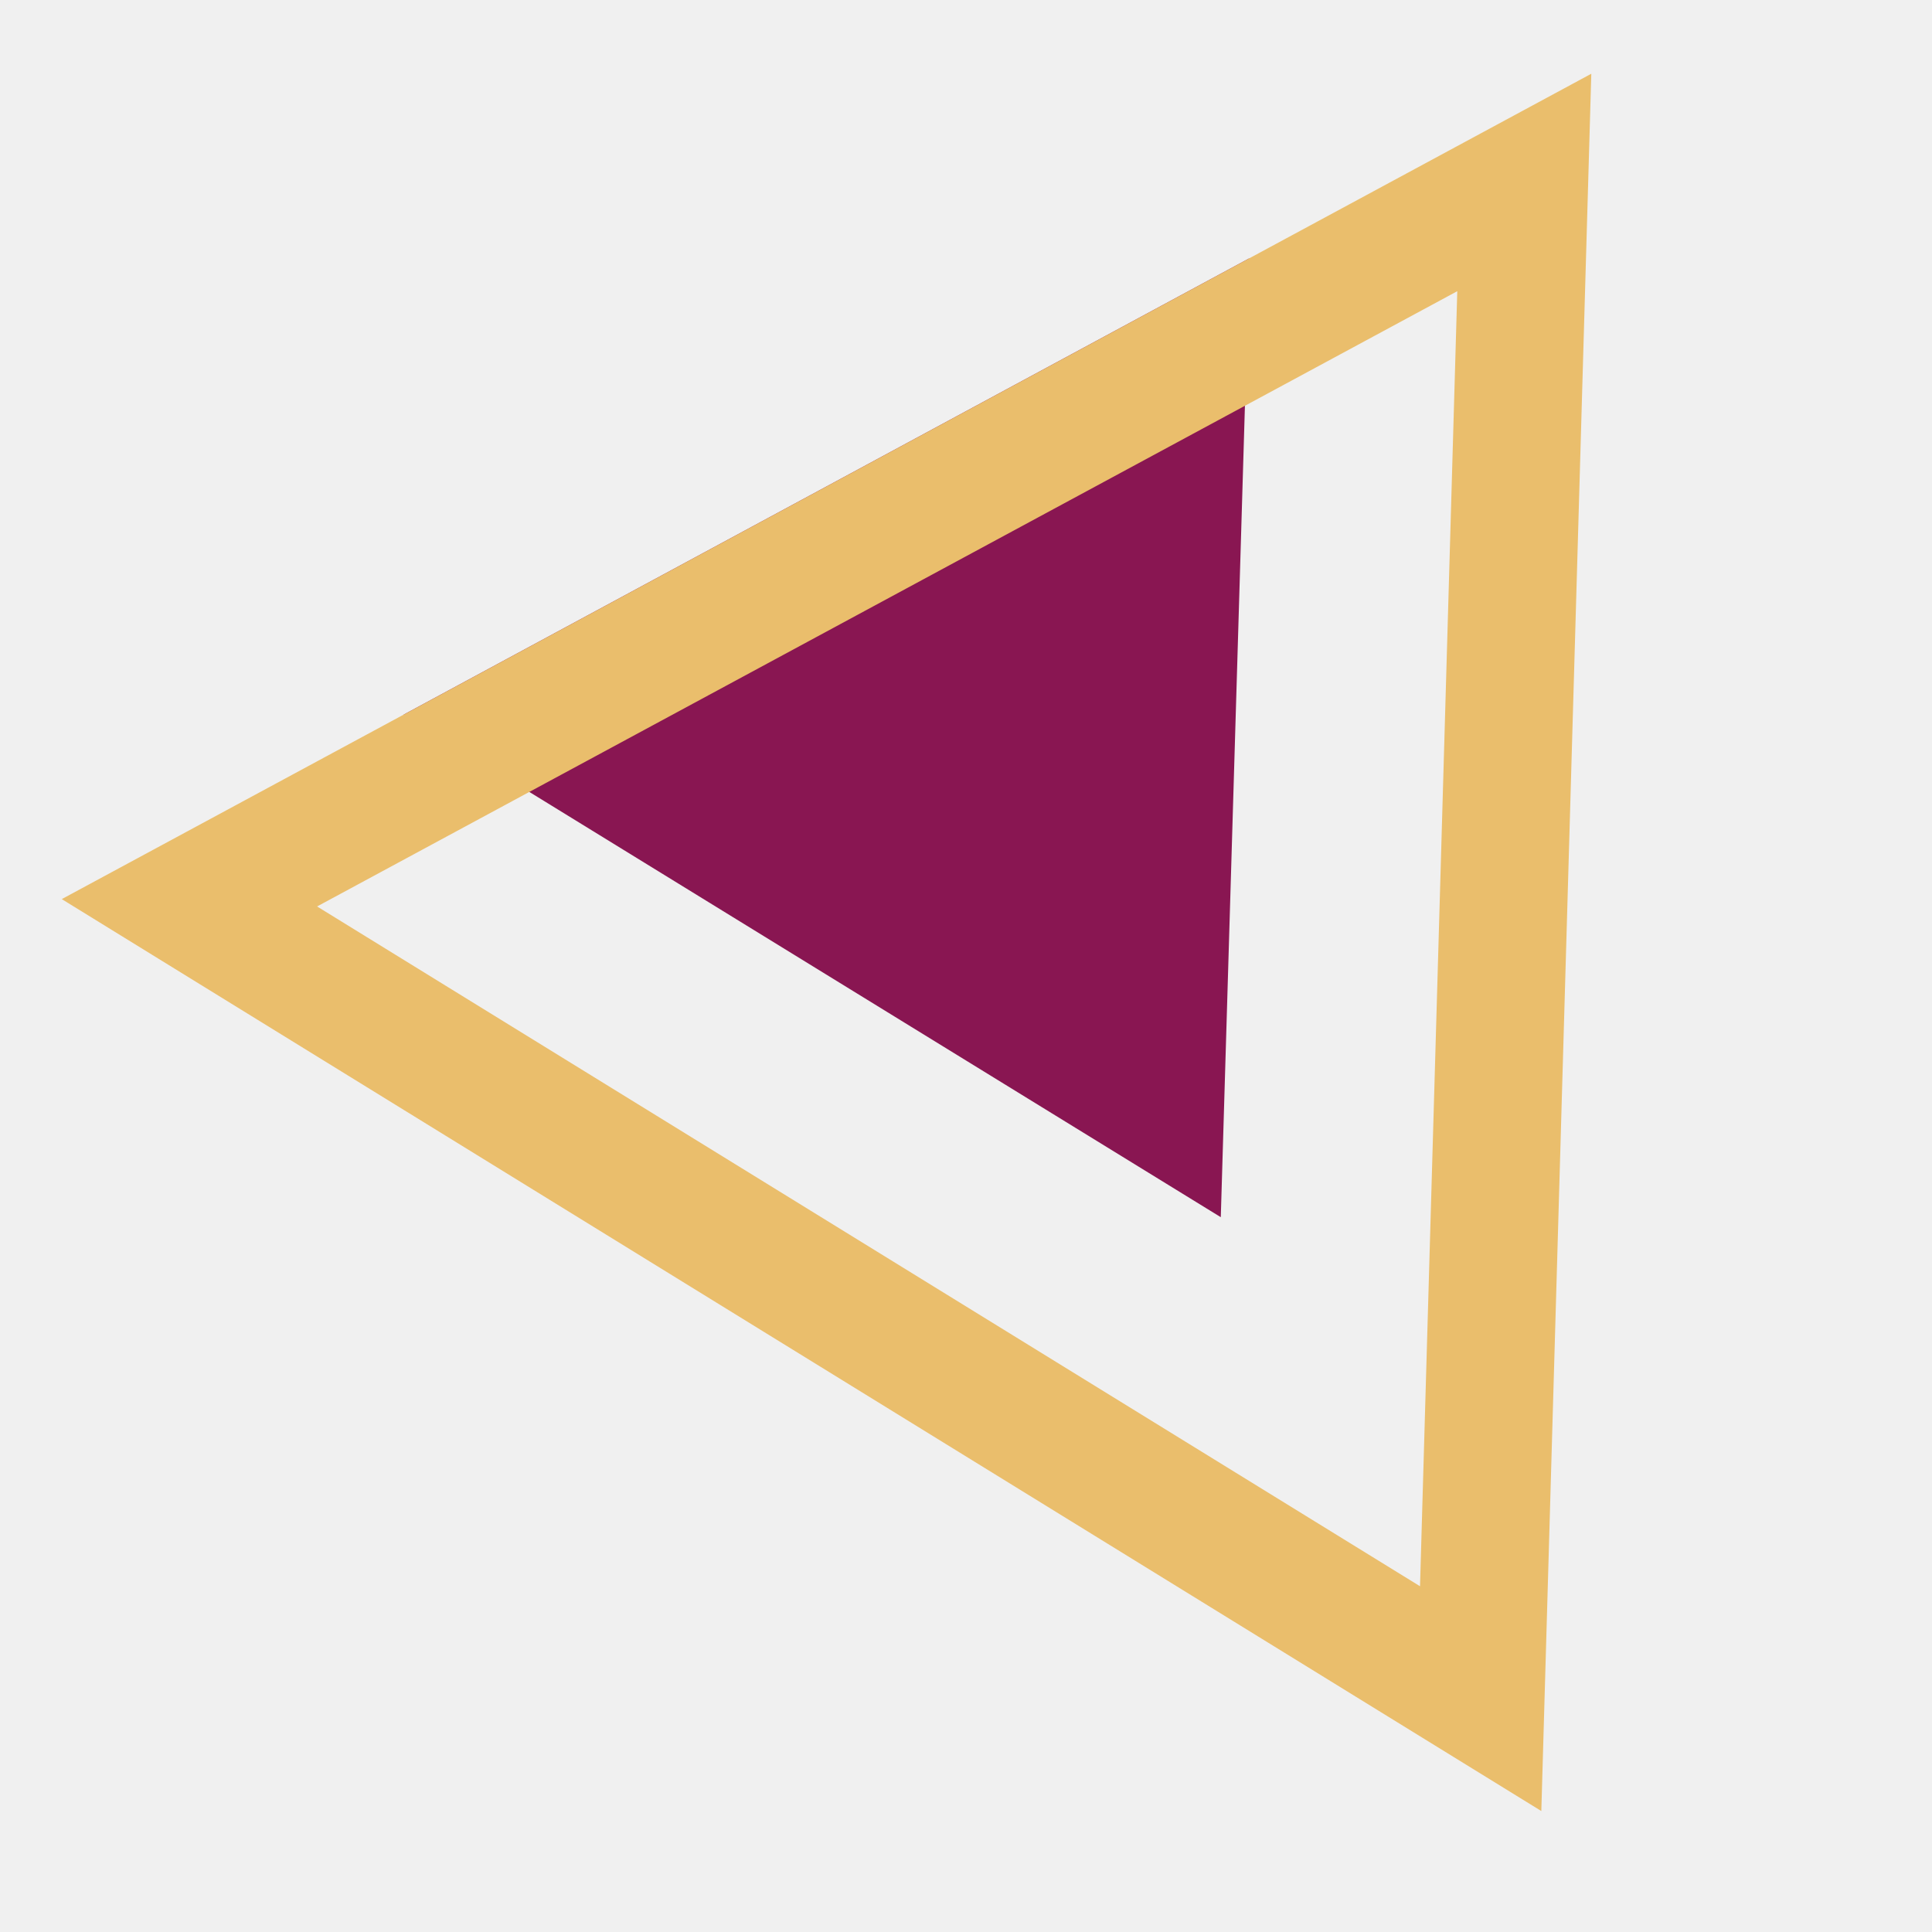
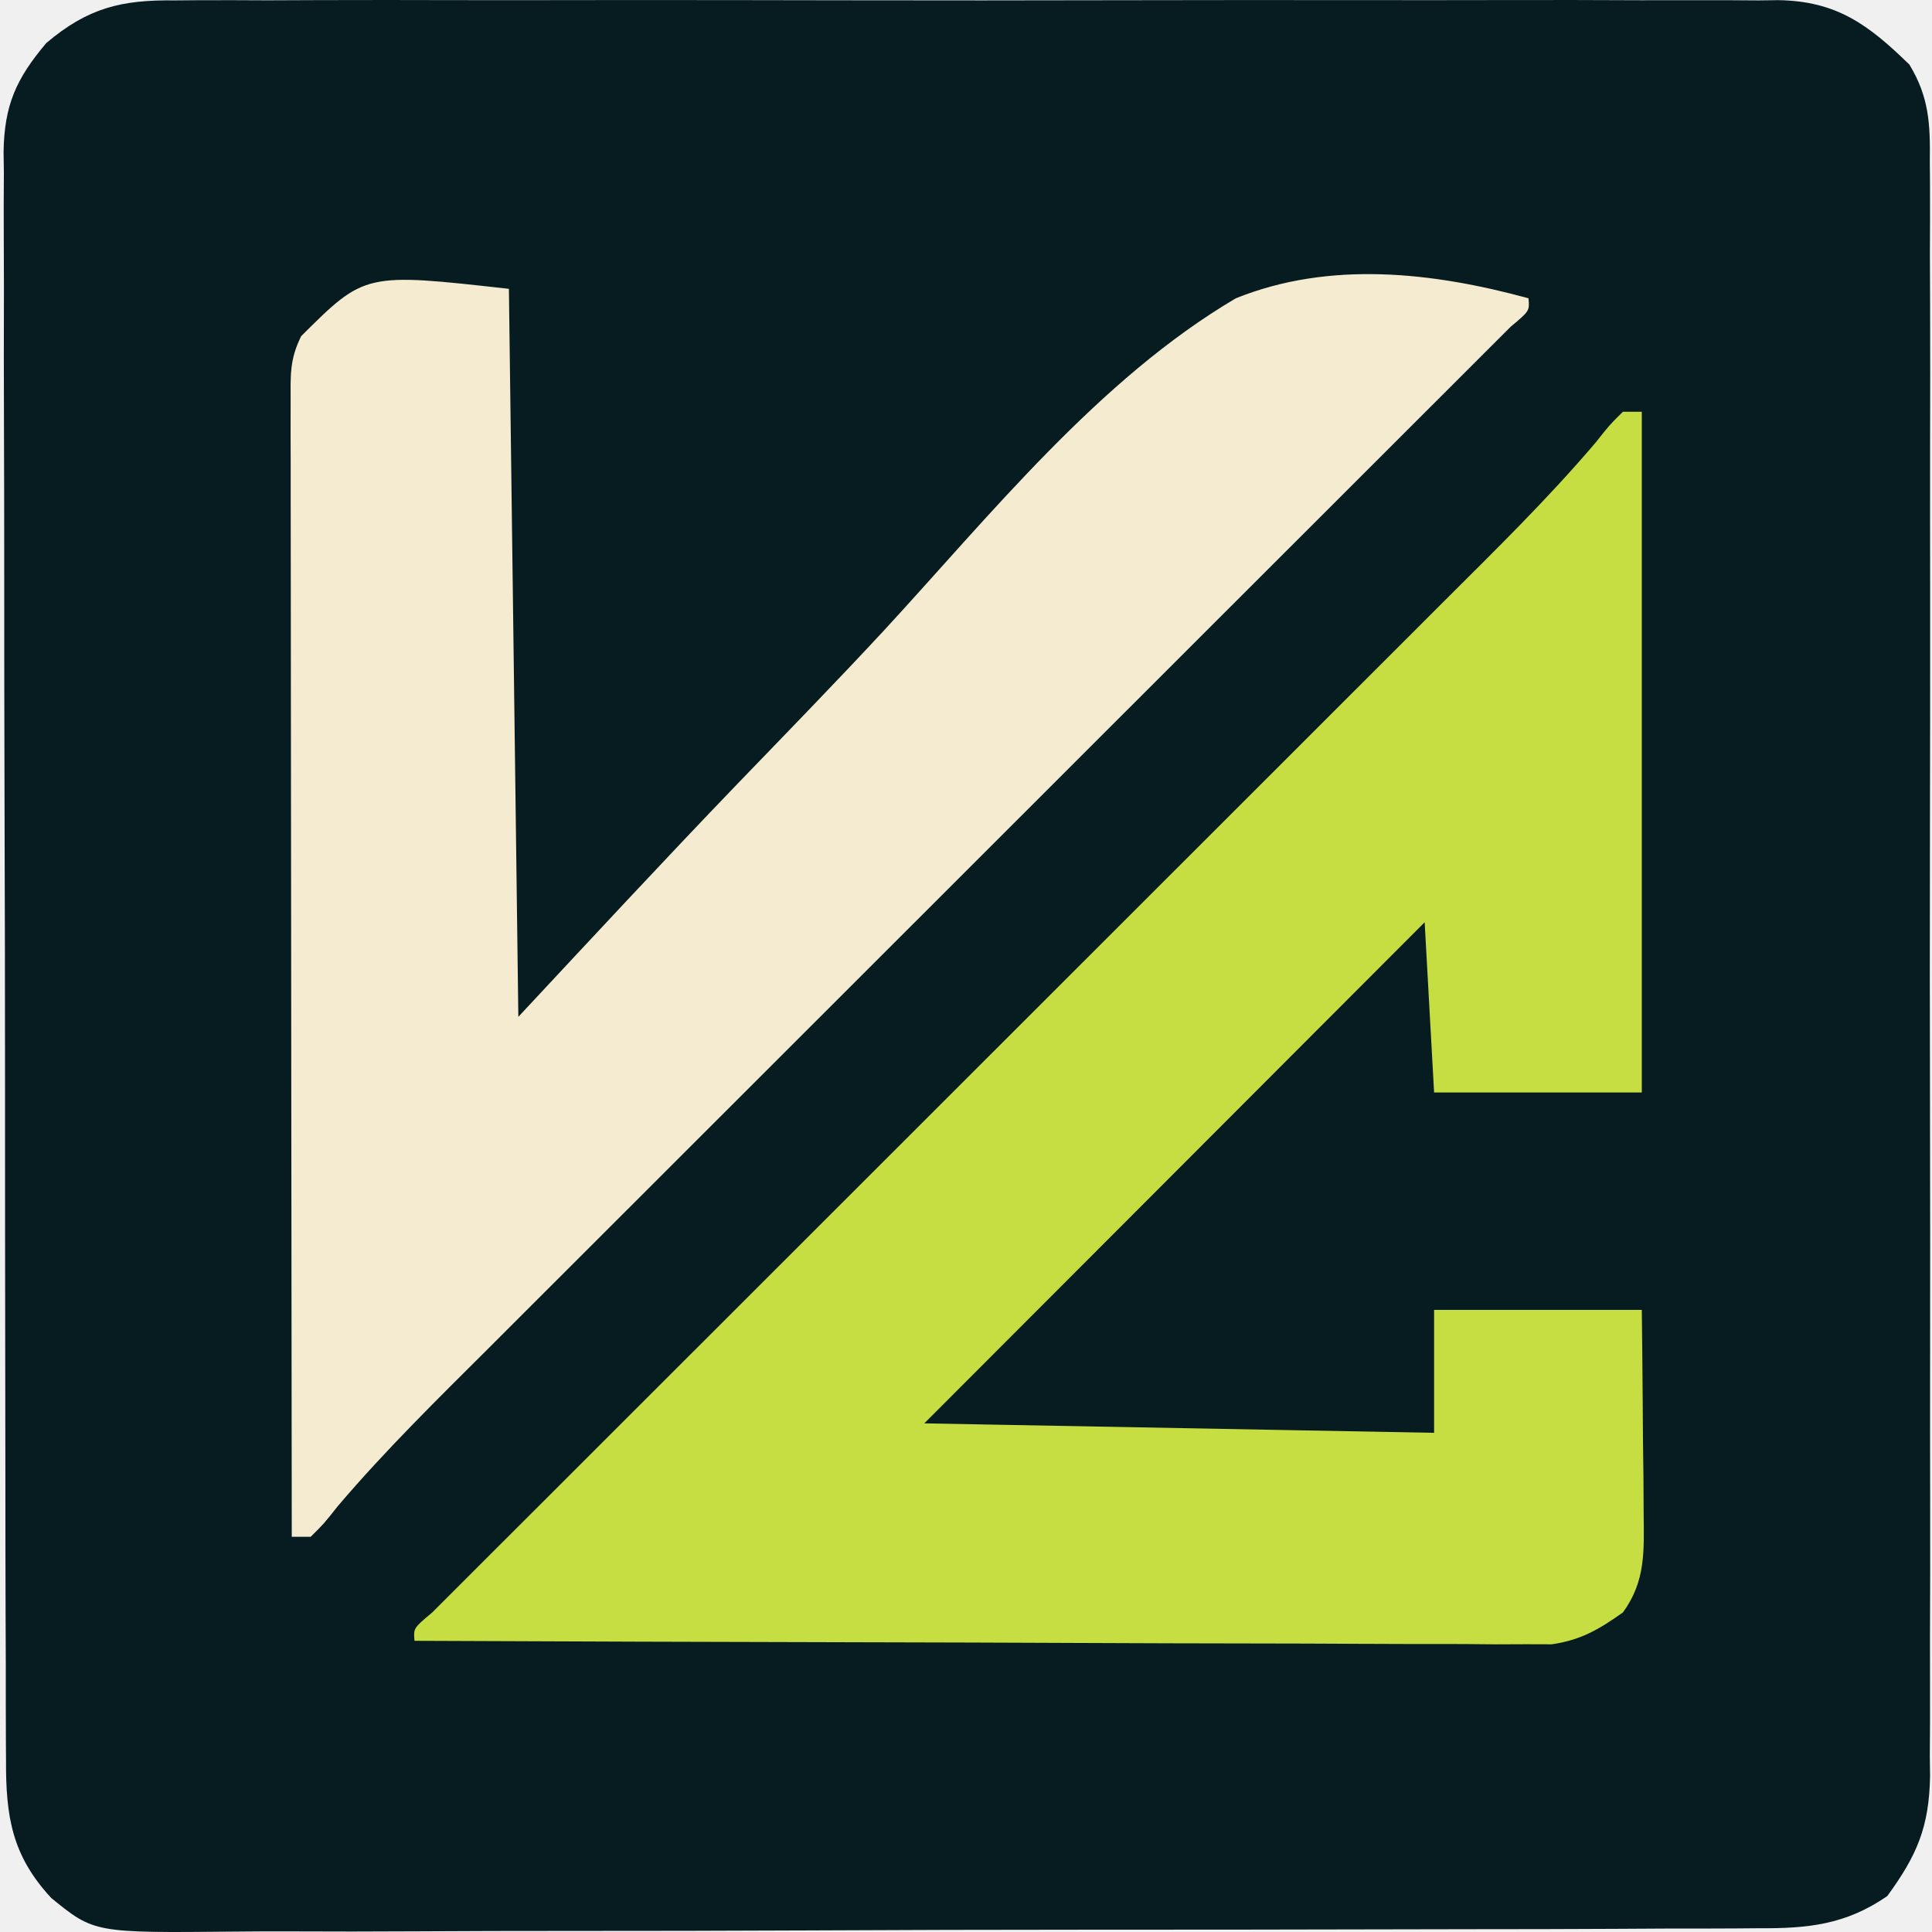
<svg xmlns="http://www.w3.org/2000/svg" width="1080" height="1080" viewBox="0 0 1080 1080" fill="none">
-   <g clip-path="url(#clip0_145_15)">
-     <path d="M682.43 680.417L225.636 399.482L698.373 144.385L682.43 680.417Z" fill="#891652" />
-     <path d="M852.088 101.999L827.705 949.555L105.891 504.66L852.088 101.999Z" stroke="#EABE6C" stroke-width="71.395" />
-   </g>
-   <defs>
-     <clipPath id="clip0_145_15">
-       <rect width="1080" height="1080" fill="white" />
-     </clipPath>
-   </defs>
+   <path d="M82.5 1004.5L365.5 725L902.5 187.5H989.5V694L969.5 955.5L381.5 982.5L82.5 1004.5Z" fill="#C6DE41" />
+   <path d="M977 107L694 386.5L157 924L70 924L70 417.5L90 156L678 129L977 107Z" fill="#F4EBD0" />
+   <path d="M97.808 0.225C103.73 0.175 103.73 0.175 109.773 0.125C122.949 0.041 136.12 0.107 149.296 0.174C158.764 0.145 168.232 0.107 177.7 0.061C203.379 -0.035 229.055 0.002 254.734 0.069C281.618 0.123 308.502 0.073 335.385 0.04C380.531 0.002 425.675 0.052 470.82 0.153C523 0.268 575.179 0.231 627.359 0.114C672.174 0.018 716.989 0.005 761.805 0.06C788.565 0.093 815.324 0.098 842.084 0.028C867.243 -0.033 892.4 0.009 917.559 0.131C926.788 0.159 936.017 0.151 945.245 0.104C957.853 0.047 970.454 0.119 983.062 0.225C986.706 0.177 990.349 0.13 994.104 0.082C1026.86 0.612 1044.53 13.865 1067.35 36.093C1078.46 54.361 1079.04 69.559 1078.78 90.321C1078.81 94.289 1078.84 98.256 1078.88 102.344C1078.96 115.616 1078.89 128.883 1078.83 142.155C1078.86 151.68 1078.89 161.204 1078.94 170.729C1079.04 196.587 1079 222.444 1078.93 248.302C1078.88 275.37 1078.93 302.438 1078.96 329.507C1079 374.975 1078.95 420.443 1078.85 465.912C1078.73 518.452 1078.77 570.991 1078.89 623.531C1078.98 668.653 1079 713.775 1078.94 758.898C1078.91 785.841 1078.9 812.784 1078.97 839.728C1079.03 865.071 1078.99 890.411 1078.87 915.754C1078.84 925.045 1078.85 934.336 1078.9 943.627C1078.95 956.333 1078.88 969.031 1078.78 981.736C1078.82 985.394 1078.87 989.052 1078.92 992.821C1078.46 1021.34 1071.49 1037.35 1054.99 1059.92C1031.71 1076 1010.45 1078.08 982.897 1077.9C978.93 1077.93 974.964 1077.97 970.878 1078C957.642 1078.1 944.409 1078.09 931.173 1078.08C921.661 1078.13 912.15 1078.18 902.638 1078.24C876.84 1078.38 851.042 1078.42 825.244 1078.43C809.12 1078.44 792.997 1078.47 776.874 1078.52C720.61 1078.66 664.348 1078.73 608.084 1078.71C555.658 1078.7 503.234 1078.87 450.809 1079.12C405.773 1079.33 360.739 1079.41 315.703 1079.4C288.816 1079.4 261.931 1079.45 235.044 1079.61C209.758 1079.77 184.477 1079.77 159.191 1079.65C149.922 1079.64 140.653 1079.67 131.384 1079.77C52.642 1080.53 52.642 1080.53 28.658 1061C6.683 1037.29 3.222 1015.51 3.363 983.879C3.339 979.934 3.315 975.989 3.29 971.924C3.223 958.698 3.232 945.472 3.241 932.246C3.209 922.766 3.173 913.285 3.133 903.805C3.04 878.046 3.015 852.287 3.009 826.527C2.999 805.027 2.96 783.527 2.922 762.027C2.836 711.303 2.811 660.579 2.818 609.855C2.825 557.522 2.713 505.19 2.547 452.857C2.409 407.932 2.352 363.008 2.359 318.083C2.361 291.249 2.331 264.415 2.22 237.581C2.117 212.343 2.116 187.106 2.193 161.867C2.204 152.608 2.179 143.349 2.116 134.09C2.034 121.44 2.083 108.798 2.165 96.148C2.11 92.492 2.056 88.835 2 85.068C2.373 58.791 9.044 43.994 25.884 24.049C49.252 4.275 67.993 -0.161 97.808 0.225ZM168.375 187.886C161.771 201.113 162.448 210.004 162.463 224.807C162.456 230.381 162.448 235.954 162.441 241.696C162.46 247.835 162.479 253.975 162.498 260.3C162.498 266.745 162.497 273.19 162.496 279.831C162.499 297.53 162.526 315.229 162.562 332.929C162.595 351.416 162.598 369.904 162.605 388.391C162.621 423.411 162.664 458.431 162.717 493.452C162.776 533.316 162.805 573.18 162.832 613.045C162.887 695.059 162.98 777.074 163.097 859.089C166.581 859.089 170.064 859.089 173.652 859.089C181.034 851.798 181.034 851.798 188.827 841.942C215.485 810.588 244.77 781.929 273.892 752.904C280.241 746.555 286.59 740.205 292.938 733.853C306.53 720.258 320.131 706.67 333.738 693.089C355.237 671.631 376.716 650.153 398.191 628.671C443.721 583.134 489.273 537.62 534.827 492.107C584.139 442.841 633.446 393.571 682.729 344.275C704.1 322.899 725.484 301.536 746.878 280.183C760.131 266.95 773.373 253.707 786.612 240.46C792.777 234.296 798.947 228.137 805.122 221.982C813.509 213.62 821.881 205.242 830.248 196.86C834.948 192.165 839.648 187.47 844.49 182.633C855.045 173.814 855.045 173.814 854.443 166.746C801.001 152.155 743.377 145.58 690.842 166.746C614.255 211.865 553.321 288.296 493.68 352.942C466.852 381.801 439.381 410.046 412.021 438.398C370.763 481.292 330.381 524.872 289.756 568.41C288.015 434.117 286.273 299.824 284.479 161.461C203.981 152.438 203.981 152.438 168.375 187.886ZM907.217 230.167C899.819 237.474 899.819 237.474 892.012 247.343C865.51 278.514 836.413 307.011 807.462 335.866C801.164 342.163 794.868 348.461 788.572 354.76C775.092 368.244 761.603 381.719 748.108 395.187C726.787 416.468 705.486 437.769 684.188 459.073C639.034 504.233 593.859 549.37 548.681 594.505C499.775 643.365 450.874 692.228 401.998 741.117C380.803 762.316 359.596 783.502 338.378 804.679C325.235 817.802 312.103 830.935 298.973 844.072C292.859 850.185 286.74 856.294 280.617 862.397C272.298 870.69 263.996 878.998 255.698 887.311C248.707 894.295 248.707 894.295 241.574 901.42C231.102 910.175 231.102 910.175 231.704 917.224C315.884 917.595 400.063 917.874 484.243 918.046C523.33 918.128 562.416 918.239 601.503 918.42C635.572 918.578 669.641 918.681 703.711 918.716C721.749 918.737 739.786 918.785 757.824 918.901C777.966 919.015 798.105 919.032 818.246 919.024C827.209 919.11 827.209 919.11 836.352 919.197C841.85 919.175 847.349 919.153 853.013 919.131C860.157 919.153 860.157 919.153 867.445 919.175C883.821 916.788 893.777 910.865 907.217 901.369C920.034 883.796 918.996 867.065 918.803 845.793C918.769 839.185 918.735 832.577 918.7 825.768C918.611 818.887 918.523 812.006 918.432 804.917C918.384 797.954 918.336 790.991 918.287 783.818C918.163 766.627 917.974 749.437 917.772 732.247C879.458 732.247 841.143 732.247 801.668 732.247C801.668 754.92 801.668 777.593 801.668 800.953C707.624 799.209 613.58 797.465 516.686 795.668C608.989 703.232 701.291 610.797 796.391 515.56C799.003 562.65 799.003 562.65 801.668 610.691C839.982 610.691 878.297 610.691 917.772 610.691C917.772 485.118 917.772 359.545 917.772 230.167C914.289 230.167 910.806 230.167 907.217 230.167Z" fill="#071C21" />
</svg>
